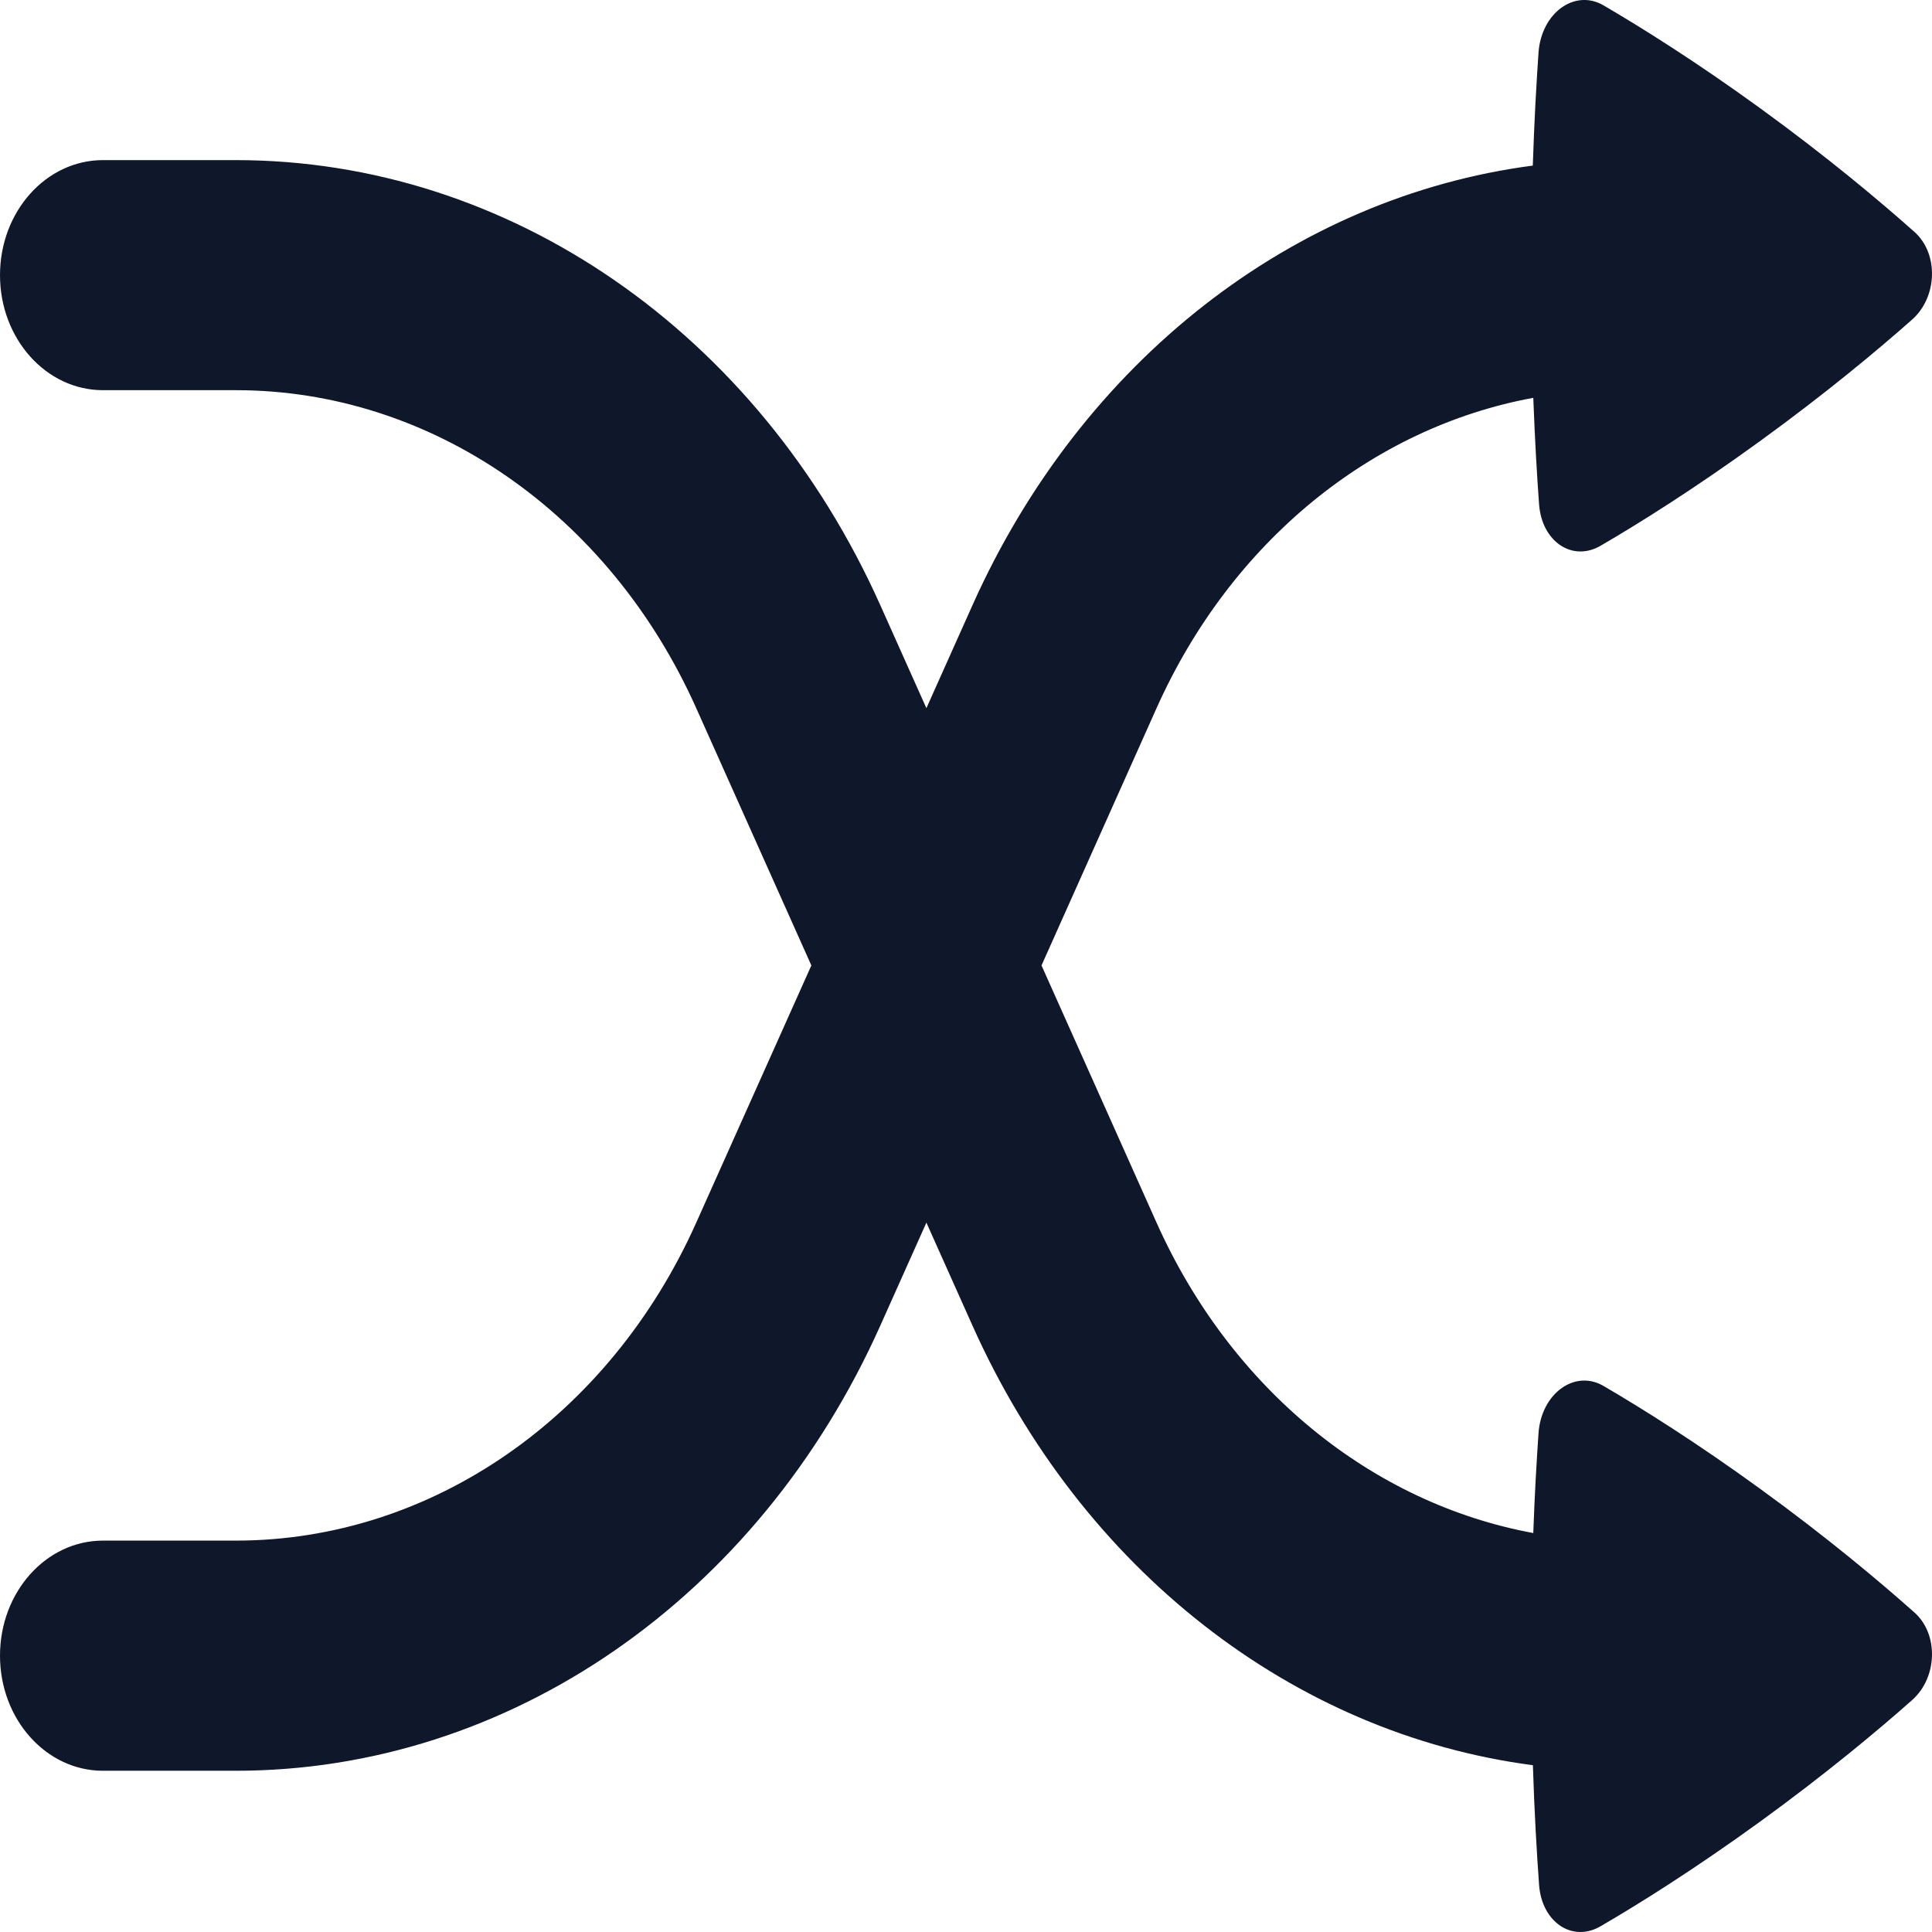
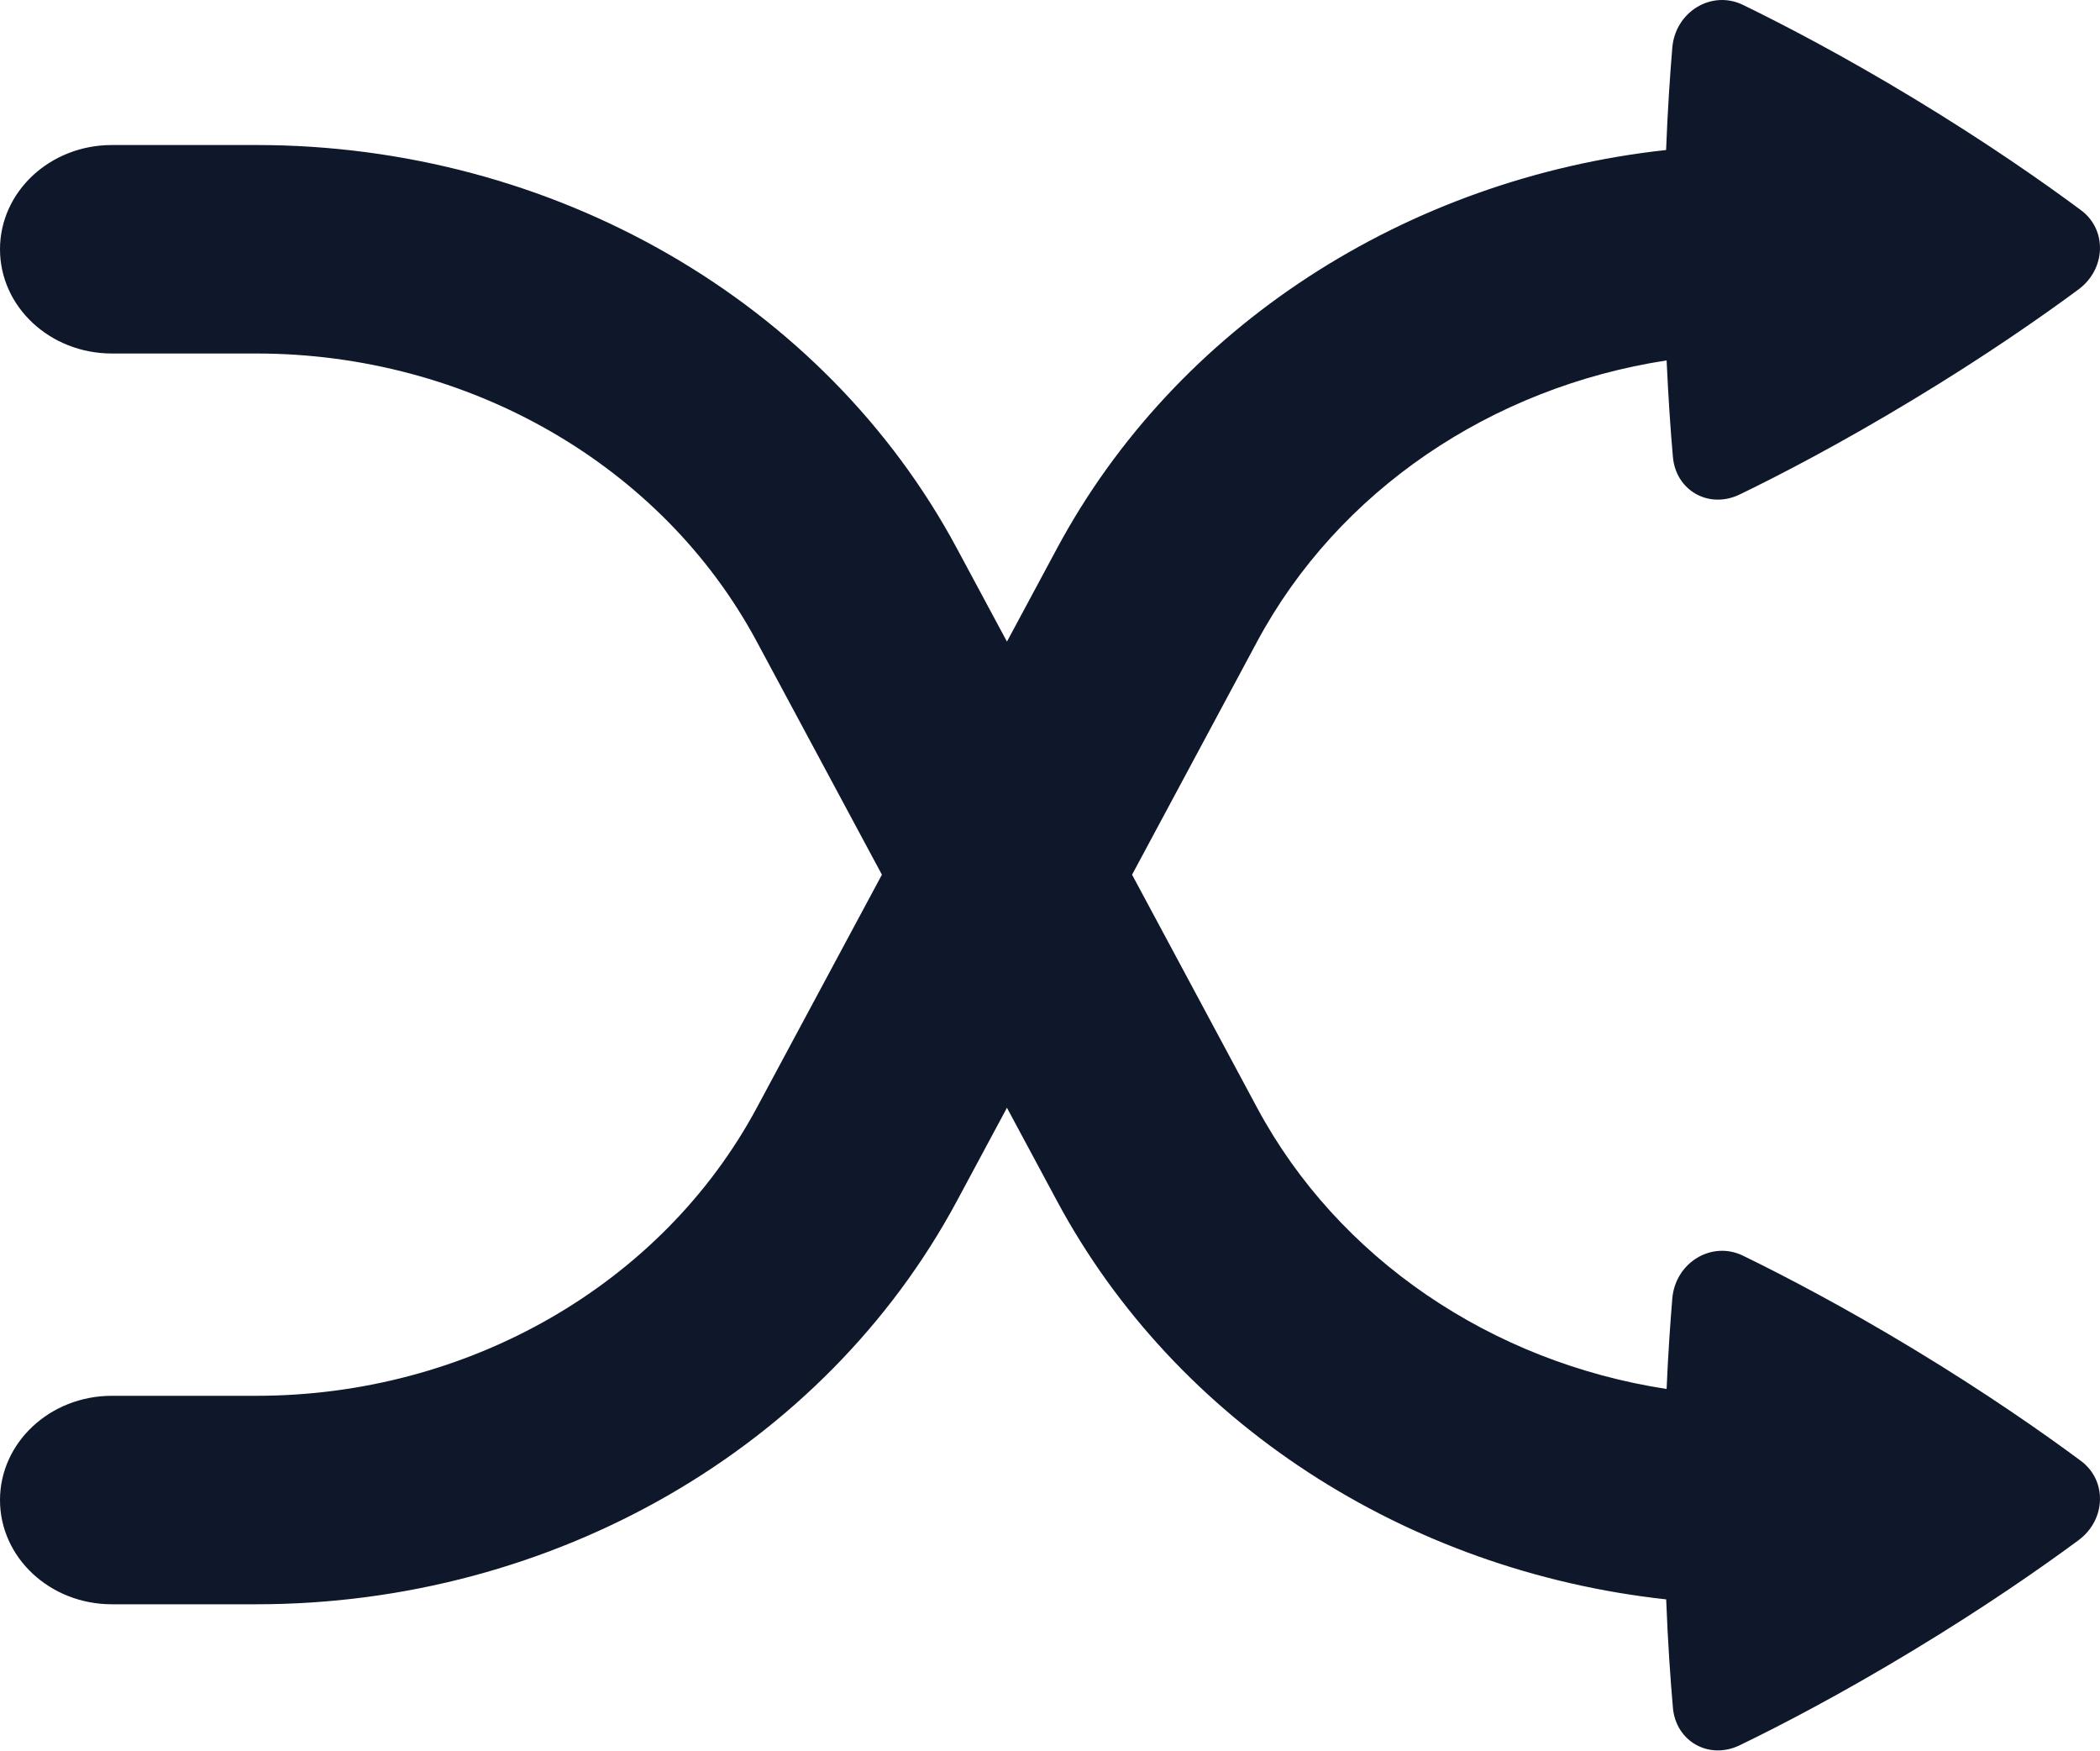
- <svg xmlns="http://www.w3.org/2000/svg" width="24" height="24" viewBox="0 0 24 24" fill="none">
-   <path d="M19.92 0.067C19.562 -0.142 19.147 0.16 19.112 0.654C19.086 1.029 19.059 1.503 19.041 2.057C16.069 2.446 13.439 4.481 12.08 7.519L11.508 8.797L10.936 7.519C9.42 4.13 6.321 1.989 2.93 1.989H1.279C0.572 1.989 0 2.629 0 3.418C0 4.207 0.572 4.847 1.279 4.847H2.93C5.352 4.847 7.566 6.376 8.649 8.797L10.079 11.993L8.649 15.188C7.566 17.609 5.352 19.138 2.93 19.138H1.279C0.572 19.138 0 19.778 0 20.567C0 21.357 0.572 21.997 1.279 21.997H2.93C6.321 21.997 9.42 19.856 10.936 16.466L11.508 15.188L12.08 16.466C13.439 19.504 16.07 21.539 19.042 21.928C19.061 22.525 19.091 23.027 19.119 23.415C19.153 23.878 19.532 24.134 19.884 23.928C20.355 23.654 21.042 23.225 21.866 22.628C22.69 22.029 23.329 21.495 23.753 21.119C24.07 20.839 24.084 20.299 23.782 20.031C23.356 19.652 22.704 19.103 21.866 18.495C21.069 17.916 20.392 17.493 19.92 17.217C19.562 17.008 19.147 17.31 19.112 17.803C19.089 18.142 19.064 18.559 19.047 19.044C17.045 18.675 15.293 17.258 14.367 15.188L12.938 11.993L14.367 8.797C15.293 6.728 17.045 5.31 19.047 4.942C19.067 5.467 19.093 5.914 19.119 6.265C19.153 6.728 19.532 6.984 19.884 6.779C20.355 6.505 21.042 6.076 21.866 5.478C22.69 4.88 23.329 4.345 23.753 3.97C24.07 3.689 24.084 3.149 23.782 2.881C23.356 2.502 22.704 1.953 21.866 1.345C21.069 0.766 20.392 0.343 19.92 0.067Z" fill="#0F172A" />
+ <svg xmlns="http://www.w3.org/2000/svg" width="24" height="20" viewBox="0 0 24 20" fill="none">
+   <path d="M19.92 0.056C19.562 -0.118 19.147 0.133 19.112 0.545C19.086 0.858 19.059 1.252 19.041 1.714C16.069 2.039 13.439 3.734 12.08 6.266L11.508 7.331L10.936 6.266C9.42 3.441 6.321 1.657 2.93 1.657H1.279C0.572 1.657 0 2.19 0 2.848C0 3.506 0.572 4.039 1.279 4.039H2.93C5.352 4.039 7.566 5.313 8.649 7.331L10.079 9.994L8.649 12.657C7.566 14.674 5.352 15.948 2.93 15.948H1.279C0.572 15.948 0 16.482 0 17.139C0 17.797 0.572 18.33 1.279 18.33H2.93C6.321 18.33 9.42 16.546 10.936 13.722L11.508 12.657L12.08 13.722C13.439 16.253 16.07 17.949 19.042 18.274C19.061 18.771 19.091 19.189 19.119 19.512C19.153 19.898 19.532 20.111 19.884 19.94C20.355 19.712 21.042 19.355 21.866 18.856C22.69 18.358 23.329 17.912 23.753 17.599C24.07 17.366 24.084 16.916 23.782 16.692C23.356 16.376 22.704 15.919 21.866 15.412C21.069 14.93 20.392 14.577 19.92 14.347C19.562 14.173 19.147 14.425 19.112 14.836C19.089 15.118 19.064 15.466 19.047 15.87C17.045 15.563 15.293 14.381 14.367 12.657L12.938 9.994L14.367 7.331C15.293 5.606 17.045 4.425 19.047 4.118C19.067 4.556 19.093 4.928 19.119 5.221C19.153 5.607 19.532 5.82 19.884 5.649C20.355 5.421 21.042 5.063 21.866 4.565C22.69 4.067 23.329 3.621 23.753 3.308C24.07 3.074 24.084 2.624 23.782 2.401C23.356 2.085 22.704 1.628 21.866 1.121C21.069 0.639 20.392 0.286 19.92 0.056Z" fill="#0F172A" />
</svg>
